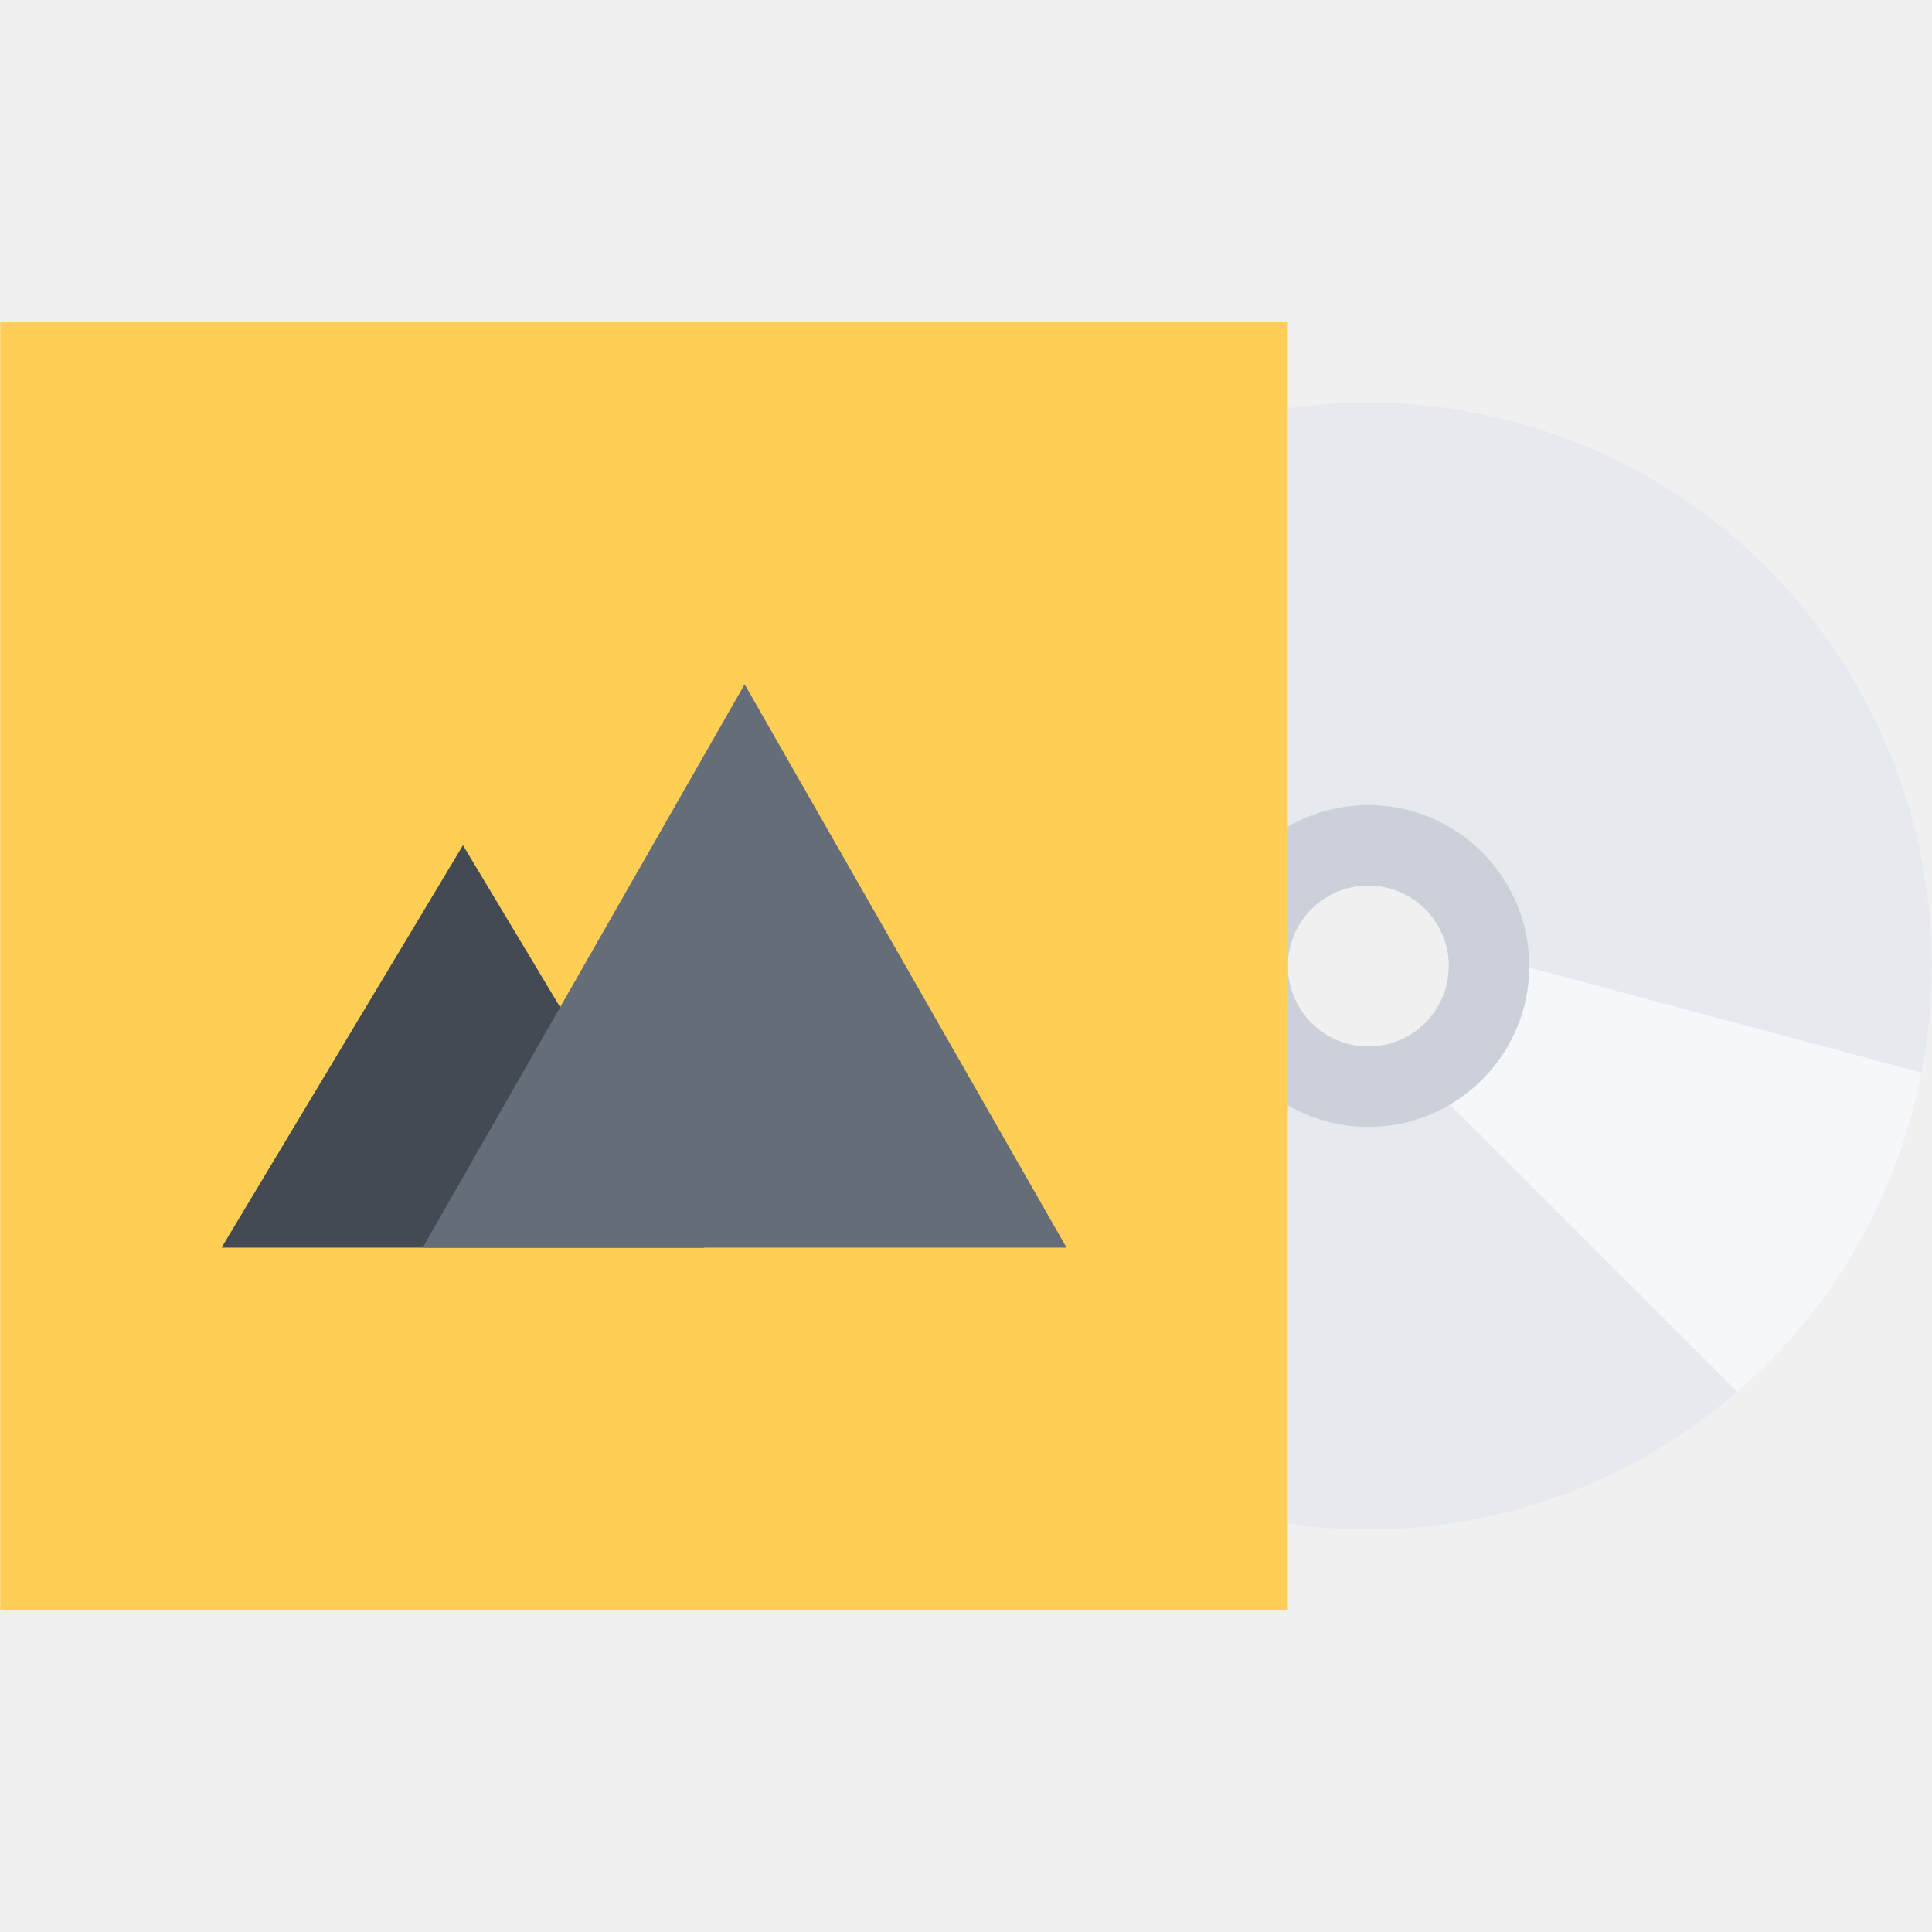
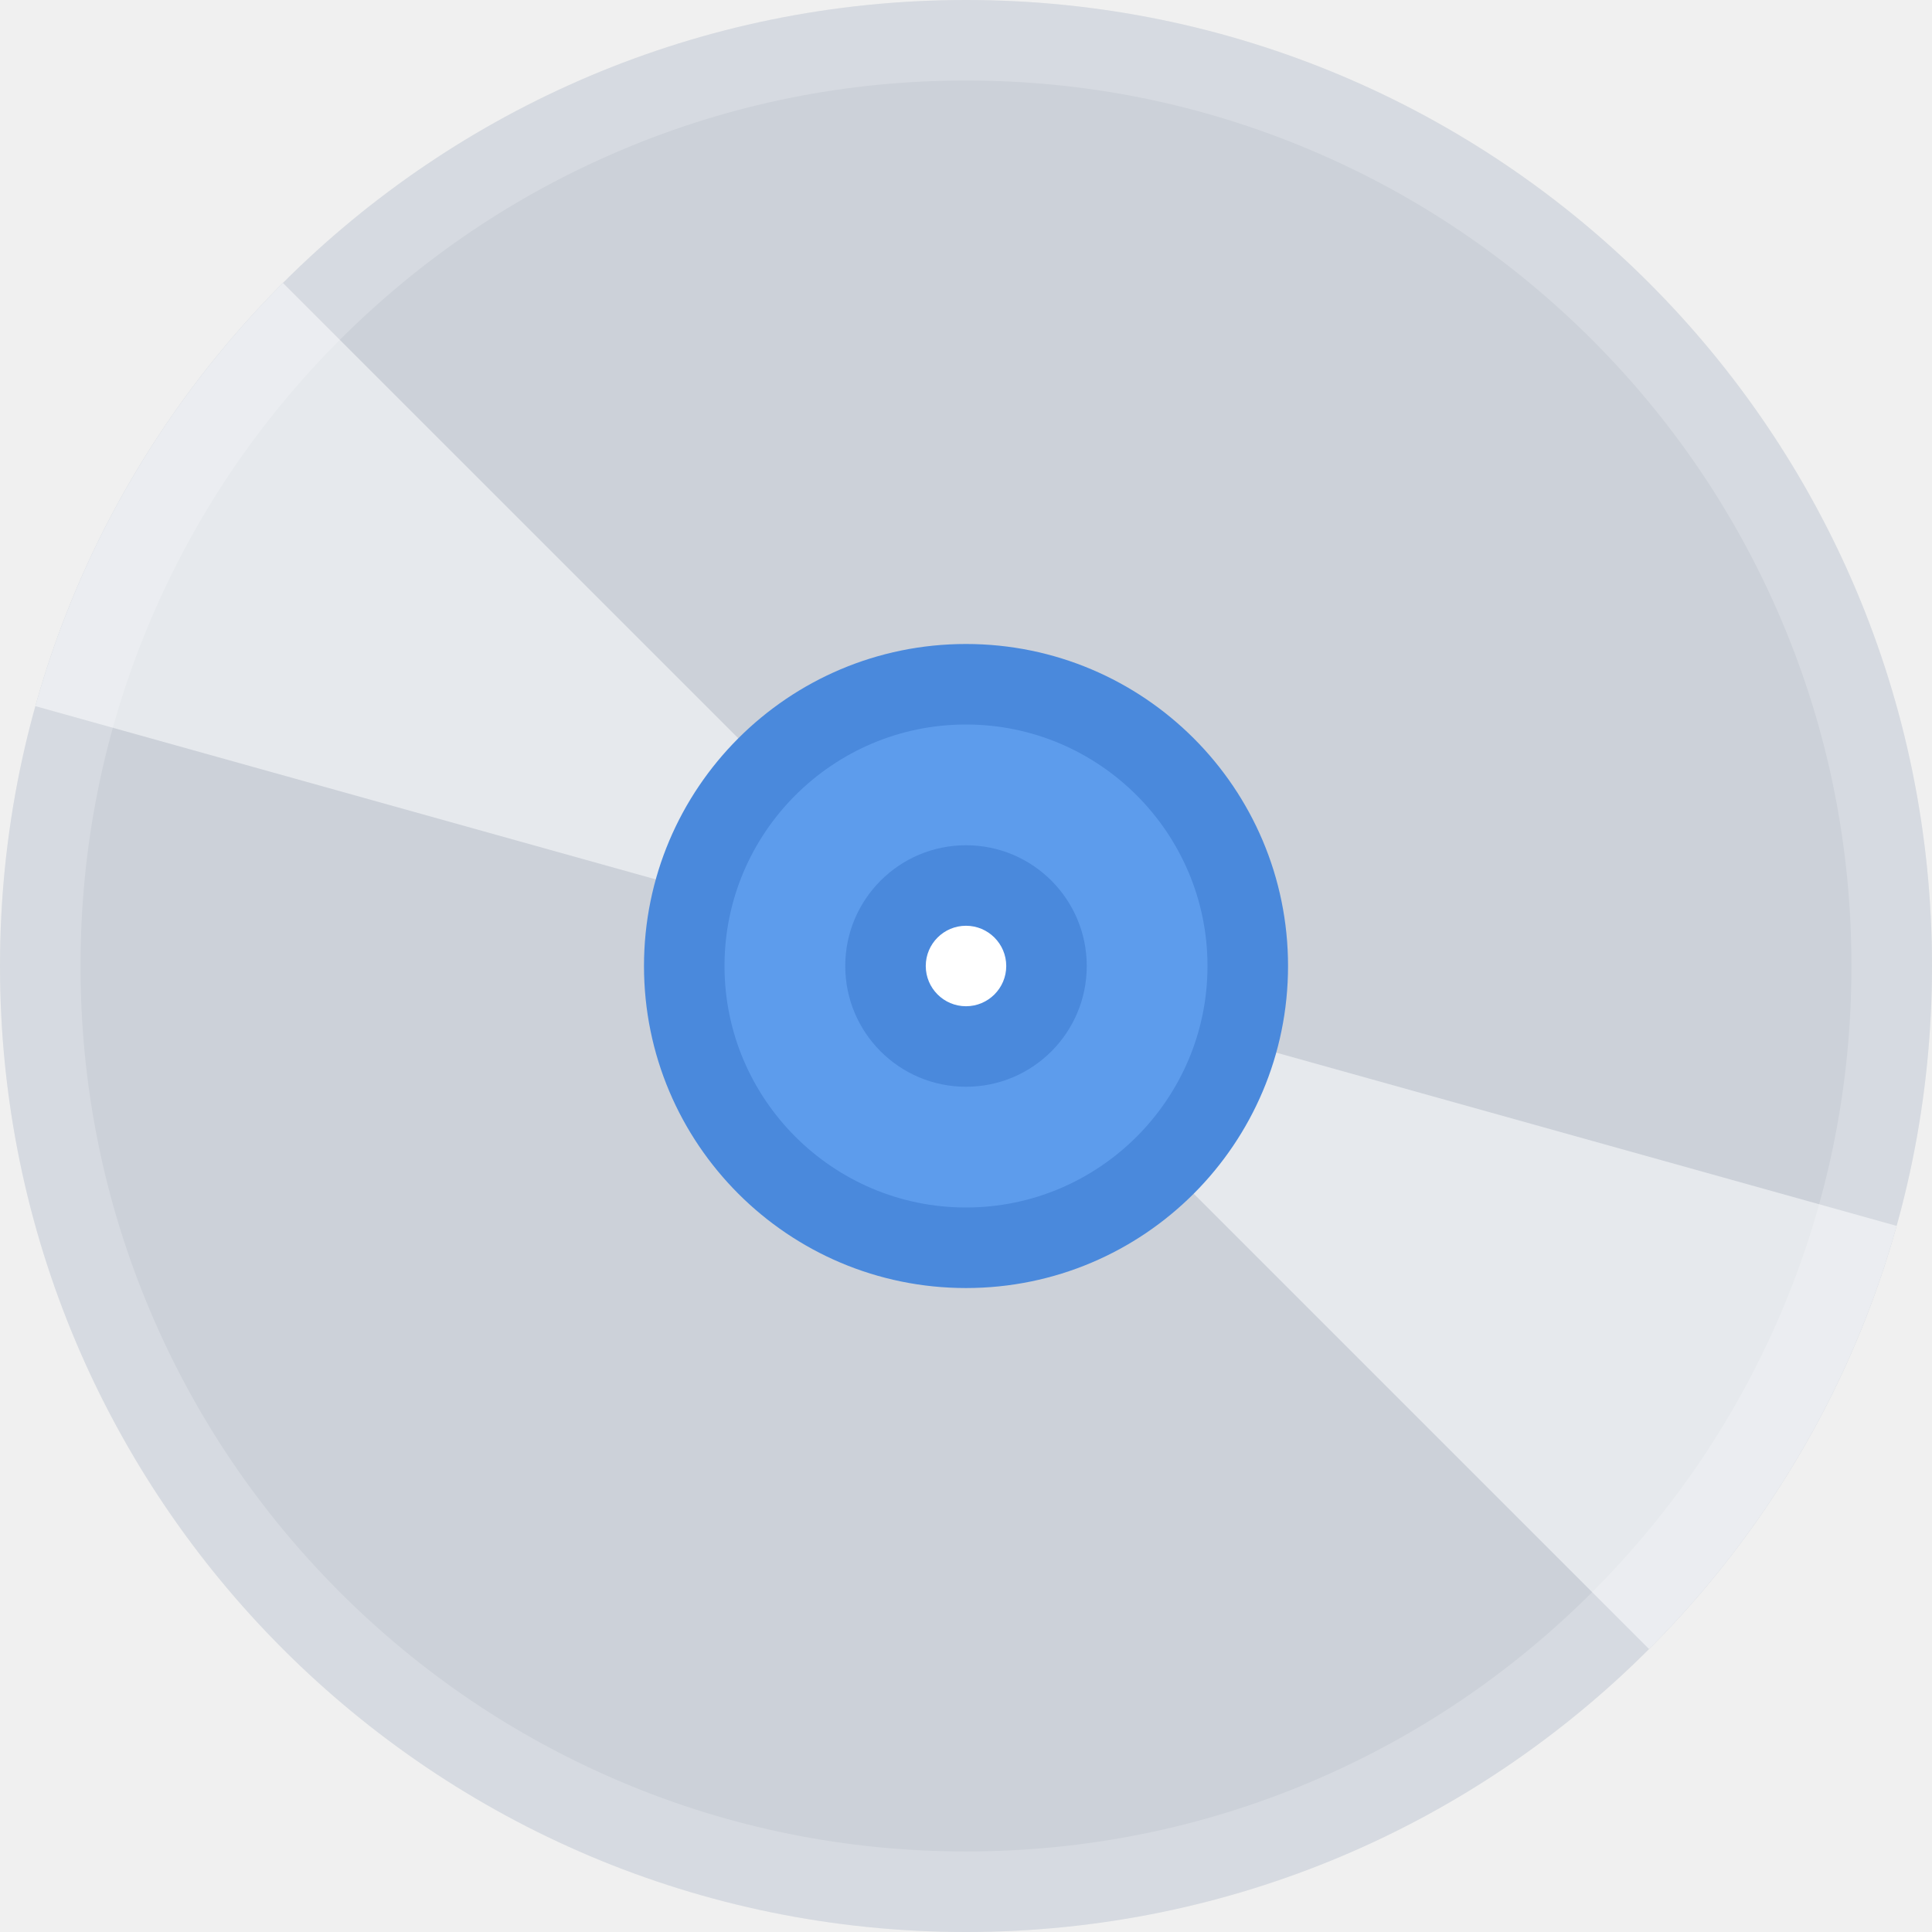
<svg xmlns="http://www.w3.org/2000/svg" class="icon" width="128px" height="128.00px" viewBox="0 0 1024 1024" version="1.1">
-   <path d="M802.498 223.598C643.22 180.92 479.508 275.43 436.832 434.706c-42.678 159.306 51.848 323.02 211.14 365.698 159.276 42.678 322.988-51.832 365.664-211.138 42.678-159.278-51.862-322.99-211.138-365.668z m-55.926 325.332c-20.434 11.778-46.488 4.78-58.268-15.59-11.78-20.402-4.78-46.49 15.59-58.268 20.432-11.778 46.49-4.78 58.268 15.59 11.78 20.4 4.782 46.488-15.59 58.268z" fill="#E6E9ED" />
-   <path d="M1013.634 589.264a288.578 288.578 0 0 0 4.782-20.776l-251.972-67.518c4.874 18.184-2.812 38.086-19.872 47.958a44.008 44.008 0 0 1-10.308 4.28l184.52 184.458c43.612-37.708 76.792-88.478 92.85-148.402z" fill="#F5F7FA" />
-   <path d="M725.232 597.292c-47.02 0-85.324-38.242-85.324-85.292 0-47.052 38.304-85.292 85.324-85.292 47.022 0 85.324 38.242 85.324 85.292 0 47.05-38.302 85.292-85.324 85.292z m0-127.938c-23.524 0-42.644 19.122-42.644 42.646s19.122 42.646 42.644 42.646c23.528 0 42.648-19.122 42.648-42.646s-19.12-42.646-42.648-42.646z" fill="#CCD1D9" />
-   <path d="M0.12 170.766h682.468v682.468H0.12z" fill="#FFCE54" />
-   <path d="M117.42 661.278l127.97-213.264 127.956 213.264z" fill="#434A54" />
-   <path d="M224.052 661.278l170.616-298.588 170.634 298.588z" fill="#656D78" />
+   <path d="M512 0C229.234 0 0 229.234 0 512c0 282.75 229.234 512 512 512 282.75 0 512-229.25 512-512C1024 229.234 794.75 0 512 0z m0 554.688c-23.532 0-42.672-19.156-42.672-42.688s19.14-42.672 42.672-42.672 42.688 19.14 42.688 42.672-19.156 42.688-42.688 42.688z" fill="#CCD1D9" />
+   <path d="M512 554.688c-23.532 0-42.672-19.156-42.672-42.688s19.14-42.672 42.672-42.672 42.688 19.14 42.688 42.672-19.156 42.688-42.688 42.688z" fill="#FFFFFF" />
+   <path d="M481.844 481.844L149.954 149.968C88.578 211.344 42.72 288.234 18.75 374.264l452.156 126.266a42.896 42.896 0 0 1 10.938-18.686zM553.094 523.468a43.202 43.202 0 0 1-10.938 18.688l331.876 331.876c61.406-61.376 107.25-138.282 131.218-224.282l-452.156-126.282z" fill="#E6E9ED" />
+   <path d="M512 362.672c-82.344 0-149.328 66.984-149.328 149.328s66.984 149.312 149.328 149.312 149.312-66.968 149.312-149.312-66.968-149.328-149.312-149.328z m0 192.016c-23.532 0-42.672-19.156-42.672-42.688s19.14-42.672 42.672-42.672 42.688 19.14 42.688 42.672-19.156 42.688-42.688 42.688z" fill="#5D9CEC" />
+   <path d="M512 448c-35.344 0-64 28.656-64 64s28.656 64 64 64 64-28.656 64-64-28.656-64-64-64z m0 85.328c-11.766 0-21.328-9.562-21.328-21.328s9.562-21.328 21.328-21.328 21.328 9.562 21.328 21.328-9.562 21.328-21.328 21.328z" fill="#4A89DC" />
+   <path d="M512 341.328c-94.25 0-170.672 76.406-170.672 170.672 0 94.25 76.422 170.688 170.672 170.688s170.688-76.438 170.688-170.688c0-94.266-76.438-170.672-170.688-170.672zM512 640c-70.578 0-128-57.438-128-128 0-70.578 57.422-128 128-128 70.562 0 128 57.422 128 128 0 70.562-57.438 128-128 128z" fill="#4A89DC" />
+   <path d="M512 0C229.234 0 0 229.234 0 512c0 282.75 229.234 512 512 512 282.75 0 512-229.25 512-512C1024 229.234 794.75 0 512 0z m331.876 843.876c-43.124 43.124-93.312 76.938-149.188 100.594-57.844 24.468-119.312 36.844-182.688 36.844s-124.844-12.376-182.672-36.844c-55.89-23.656-106.078-57.468-149.204-100.594-43.11-43.124-76.954-93.312-100.594-149.188-24.468-57.844-36.86-119.312-36.86-182.688s12.39-124.844 36.86-182.672c23.64-55.89 57.484-106.078 100.594-149.204 43.124-43.11 93.312-76.954 149.204-100.594 57.828-24.468 119.296-36.86 182.672-36.86s124.844 12.39 182.688 36.86c55.876 23.64 106.062 57.484 149.188 100.594 43.124 43.124 76.938 93.312 100.594 149.204 24.468 57.828 36.844 119.296 36.844 182.672s-12.376 124.844-36.844 182.688c-23.658 55.874-57.47 106.062-100.594 149.188z" fill="#FFFFFF" opacity=".2" />
</svg>
